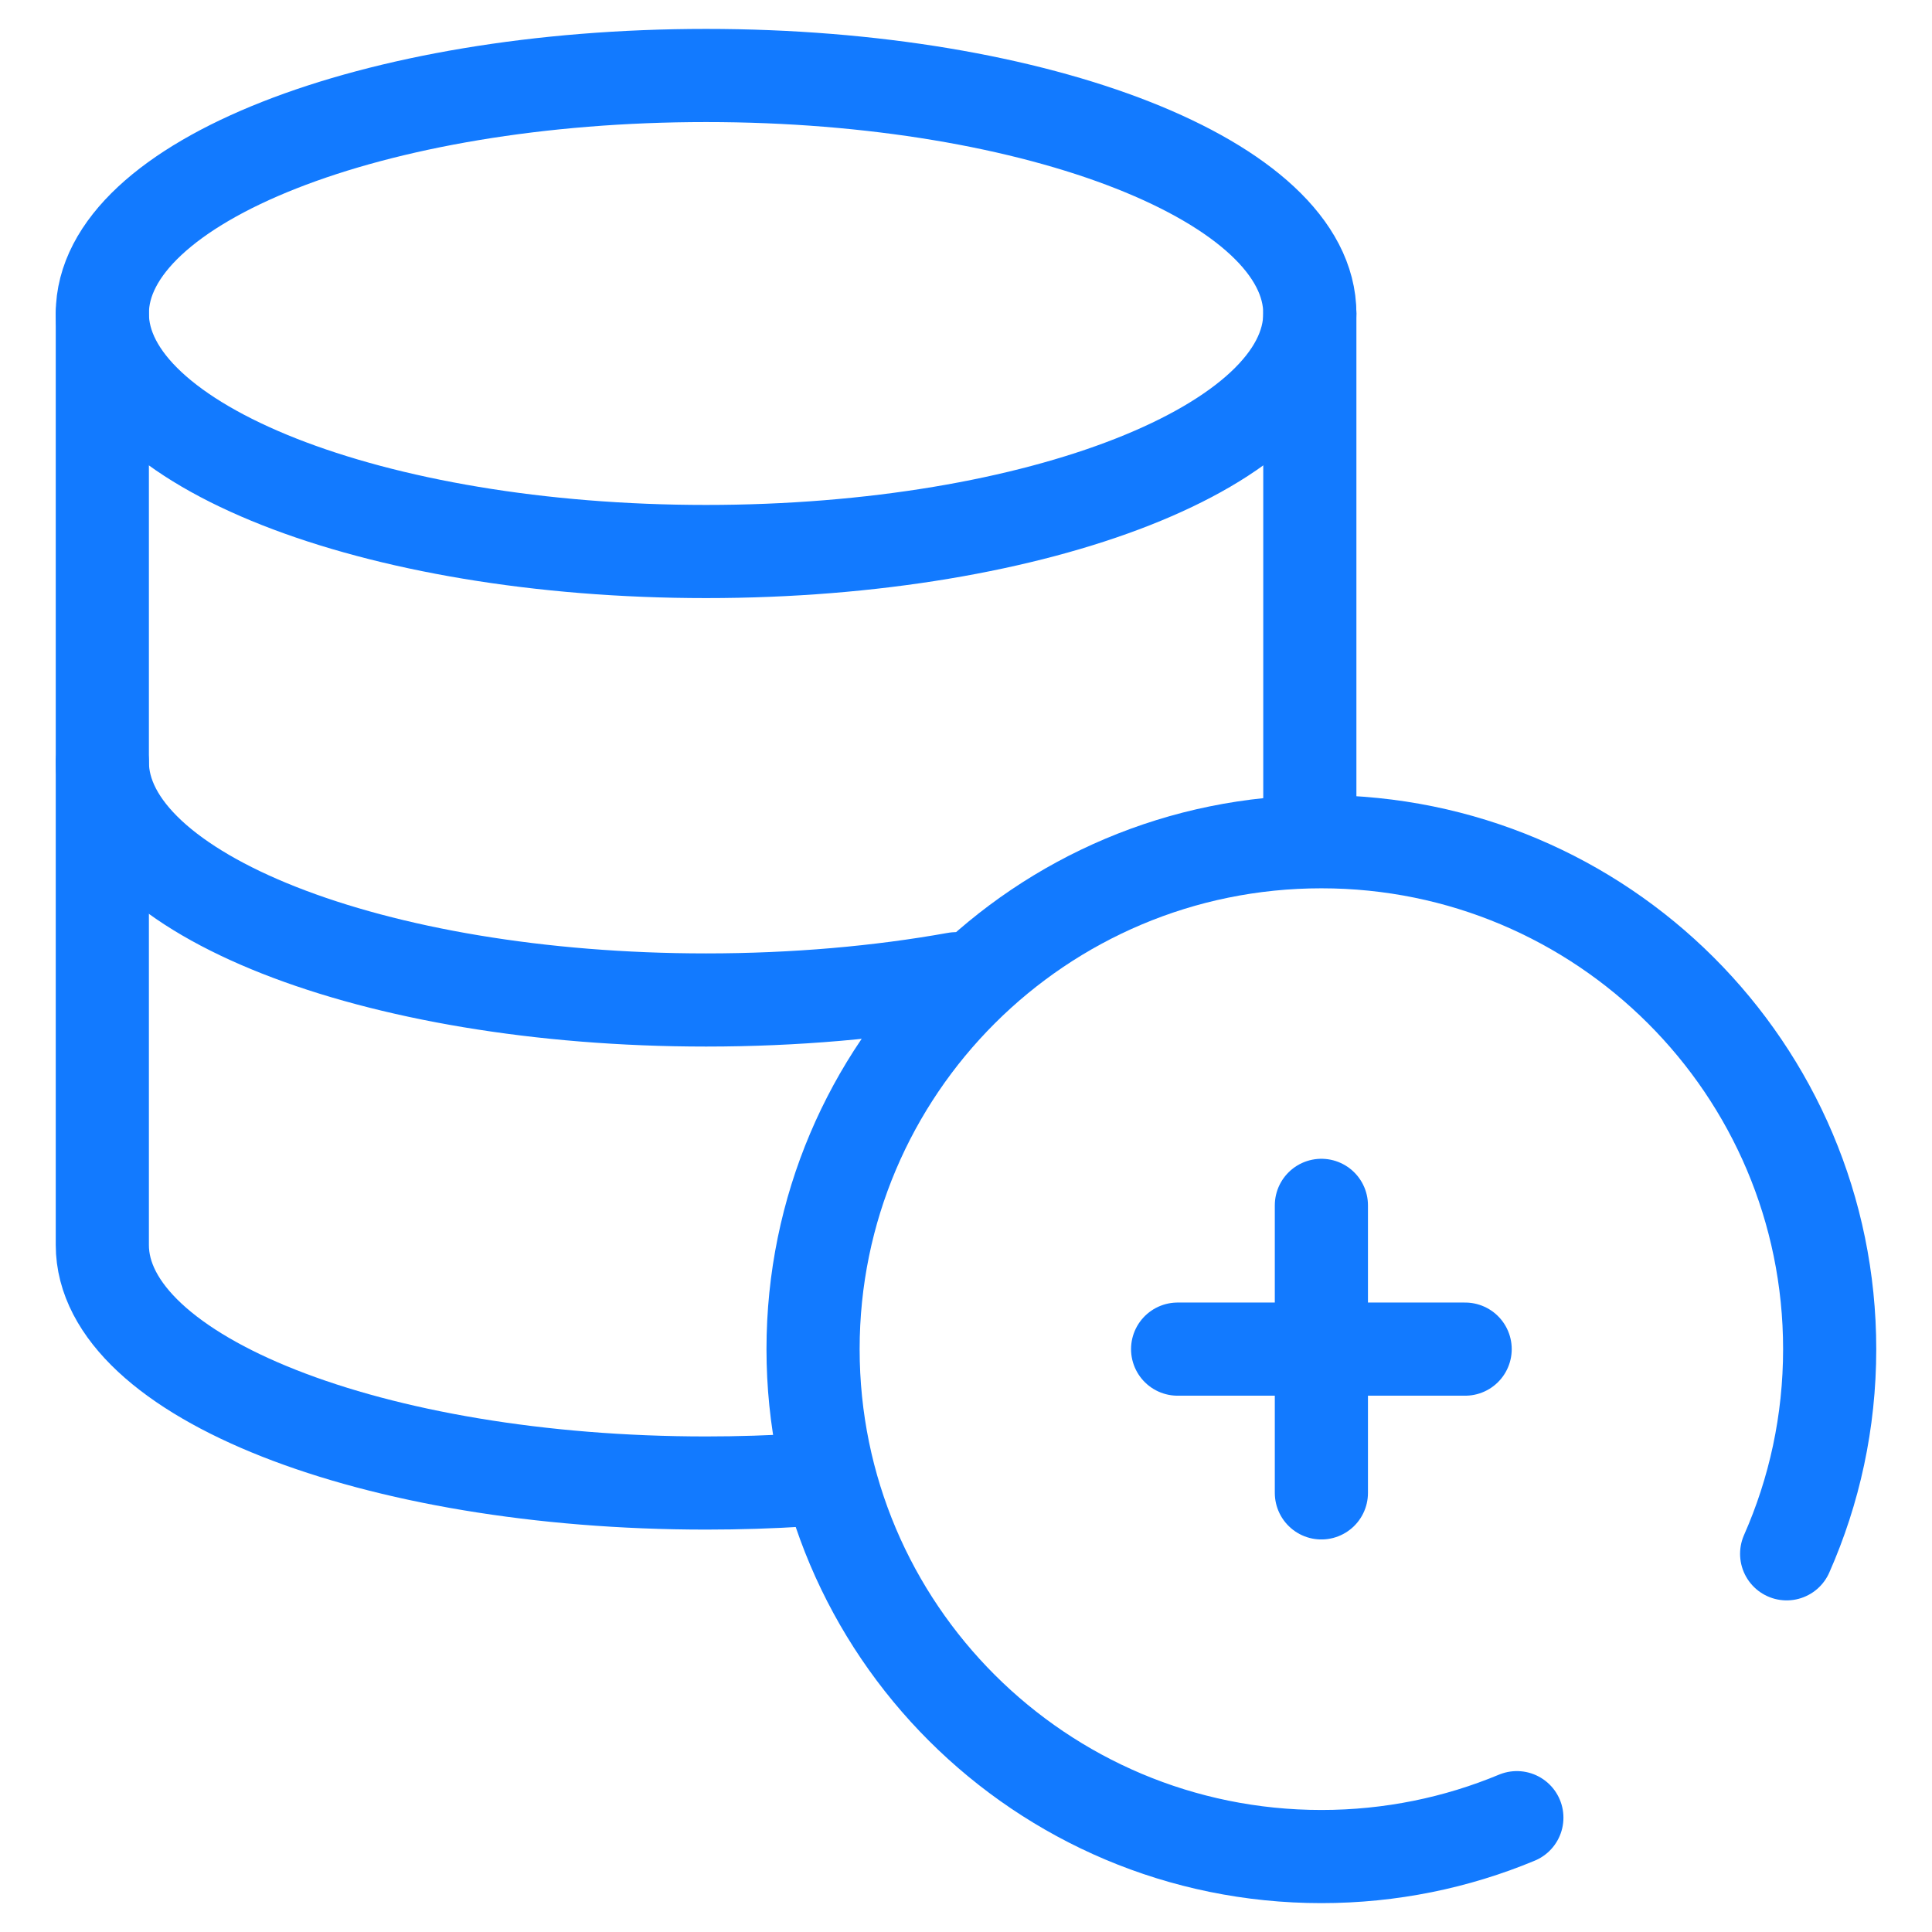
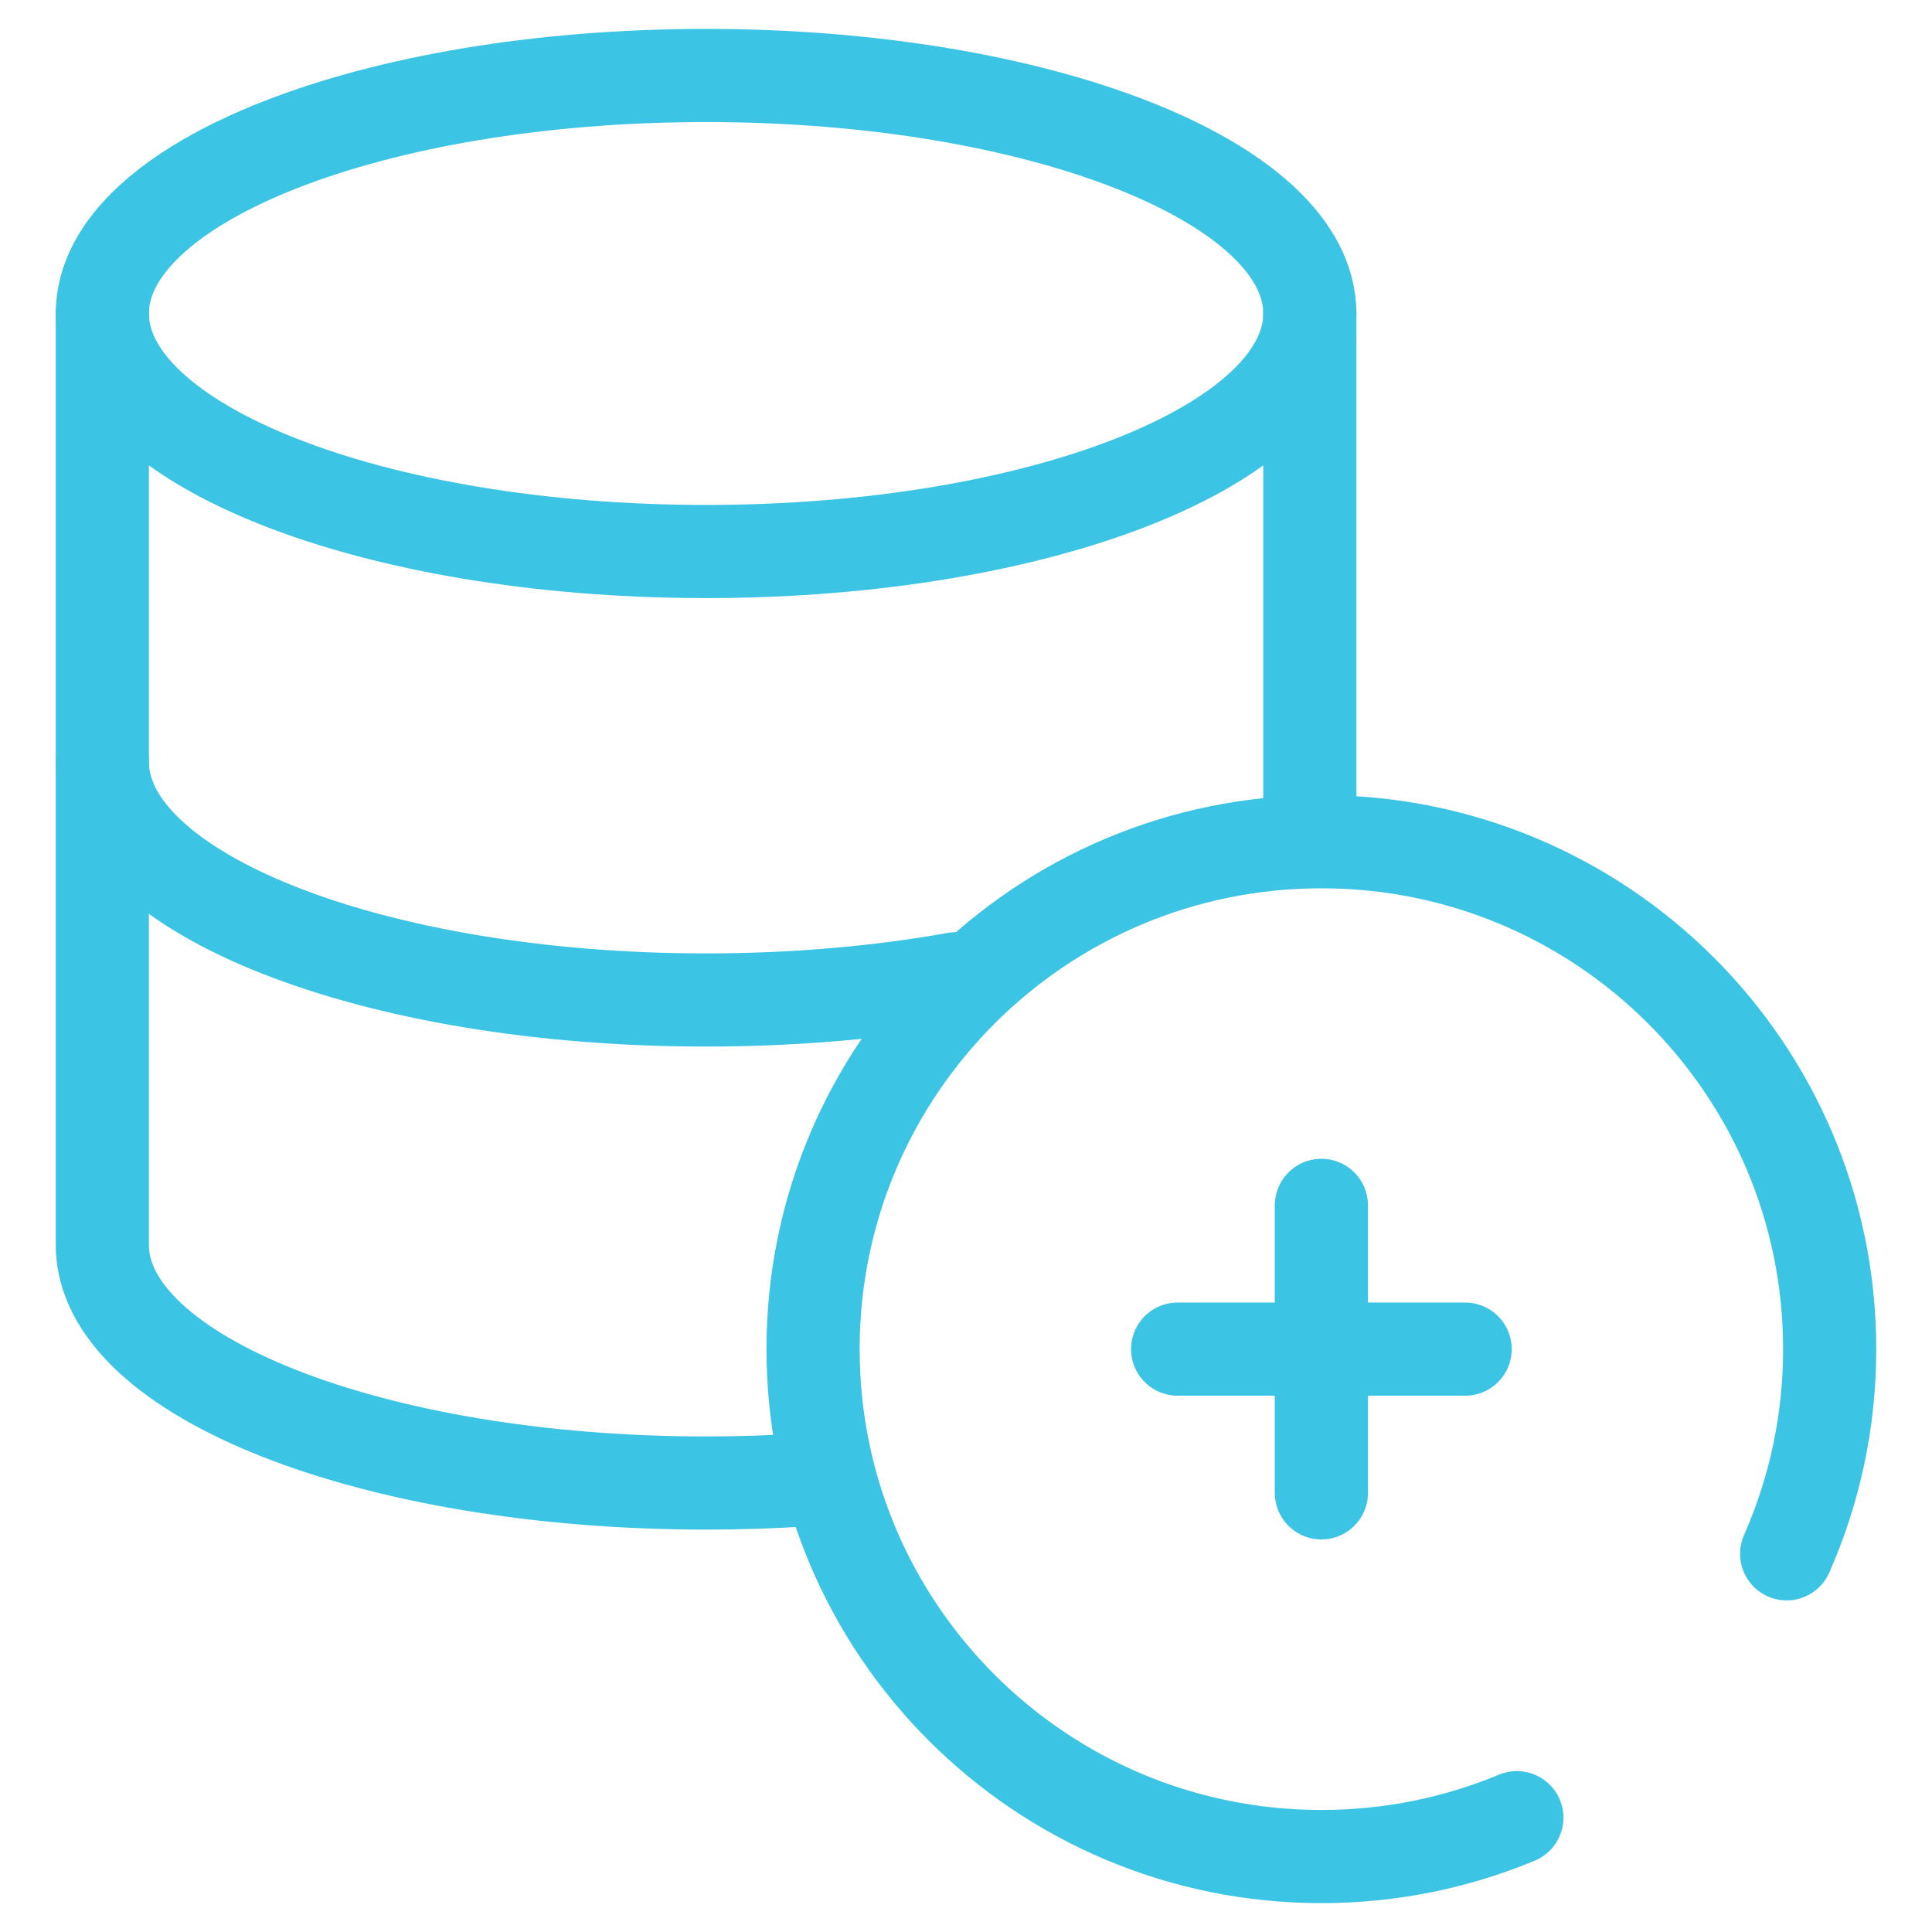
<svg xmlns="http://www.w3.org/2000/svg" width="56" height="56" viewBox="0 0 56 56" fill="none">
-   <path d="M37.966 23.189V9.086" stroke="#127AFF" stroke-width="2.7" stroke-miterlimit="10" stroke-linecap="round" stroke-linejoin="round" />
-   <path d="M2.966 9.086V36.087C2.966 39.897 10.801 42.986 20.466 42.986C21.42 42.986 22.356 42.956 23.269 42.898" stroke="#127AFF" stroke-width="2.7" stroke-miterlimit="10" stroke-linecap="round" stroke-linejoin="round" />
-   <path d="M20.466 15.986C30.131 15.986 37.966 12.898 37.966 9.087C37.966 5.277 30.131 2.188 20.466 2.188C10.801 2.188 2.966 5.277 2.966 9.087C2.966 12.898 10.801 15.986 20.466 15.986Z" stroke="#127AFF" stroke-width="2.7" stroke-miterlimit="10" stroke-linecap="round" stroke-linejoin="round" />
-   <path d="M27.709 28.369C25.502 28.765 23.049 28.985 20.466 28.985C10.801 28.985 2.966 25.896 2.966 22.086" stroke="#127AFF" stroke-width="2.7" stroke-miterlimit="10" stroke-linecap="round" stroke-linejoin="round" />
-   <path d="M51.787 45.038C52.589 43.223 53.034 41.217 53.034 39.106C53.034 30.983 46.438 24.398 38.301 24.398C30.164 24.398 23.567 30.983 23.567 39.106C23.567 47.229 30.164 53.813 38.301 53.813C40.309 53.813 42.223 53.412 43.967 52.686" stroke="#127AFF" stroke-width="2.7" stroke-miterlimit="10" stroke-linecap="round" stroke-linejoin="round" />
-   <path d="M38.301 34.938V43.272" stroke="#127AFF" stroke-width="2.7" stroke-miterlimit="10" stroke-linecap="round" stroke-linejoin="round" />
-   <path d="M42.468 39.105H34.134" stroke="#127AFF" stroke-width="2.7" stroke-miterlimit="10" stroke-linecap="round" stroke-linejoin="round" />
+   <path d="M37.966 23.189V9.086" stroke="#3CC4E5" stroke-width="2.7" stroke-miterlimit="10" stroke-linecap="round" stroke-linejoin="round" />
+   <path d="M2.966 9.086V36.087C2.966 39.897 10.801 42.986 20.466 42.986C21.42 42.986 22.356 42.956 23.269 42.898" stroke="#3CC4E5" stroke-width="2.7" stroke-miterlimit="10" stroke-linecap="round" stroke-linejoin="round" />
+   <path d="M20.466 15.986C30.131 15.986 37.966 12.898 37.966 9.087C37.966 5.277 30.131 2.188 20.466 2.188C10.801 2.188 2.966 5.277 2.966 9.087C2.966 12.898 10.801 15.986 20.466 15.986Z" stroke="#3CC4E5" stroke-width="2.7" stroke-miterlimit="10" stroke-linecap="round" stroke-linejoin="round" />
+   <path d="M27.709 28.369C25.502 28.765 23.049 28.985 20.466 28.985C10.801 28.985 2.966 25.896 2.966 22.086" stroke="#3CC4E5" stroke-width="2.7" stroke-miterlimit="10" stroke-linecap="round" stroke-linejoin="round" />
+   <path d="M51.787 45.038C52.589 43.223 53.034 41.217 53.034 39.106C53.034 30.983 46.438 24.398 38.301 24.398C30.164 24.398 23.567 30.983 23.567 39.106C23.567 47.229 30.164 53.813 38.301 53.813C40.309 53.813 42.223 53.412 43.967 52.686" stroke="#3CC4E5" stroke-width="2.7" stroke-miterlimit="10" stroke-linecap="round" stroke-linejoin="round" />
+   <path d="M38.301 34.938V43.272" stroke="#3CC4E5" stroke-width="2.7" stroke-miterlimit="10" stroke-linecap="round" stroke-linejoin="round" />
+   <path d="M42.468 39.105H34.134" stroke="#3CC4E5" stroke-width="2.7" stroke-miterlimit="10" stroke-linecap="round" stroke-linejoin="round" />
</svg>
